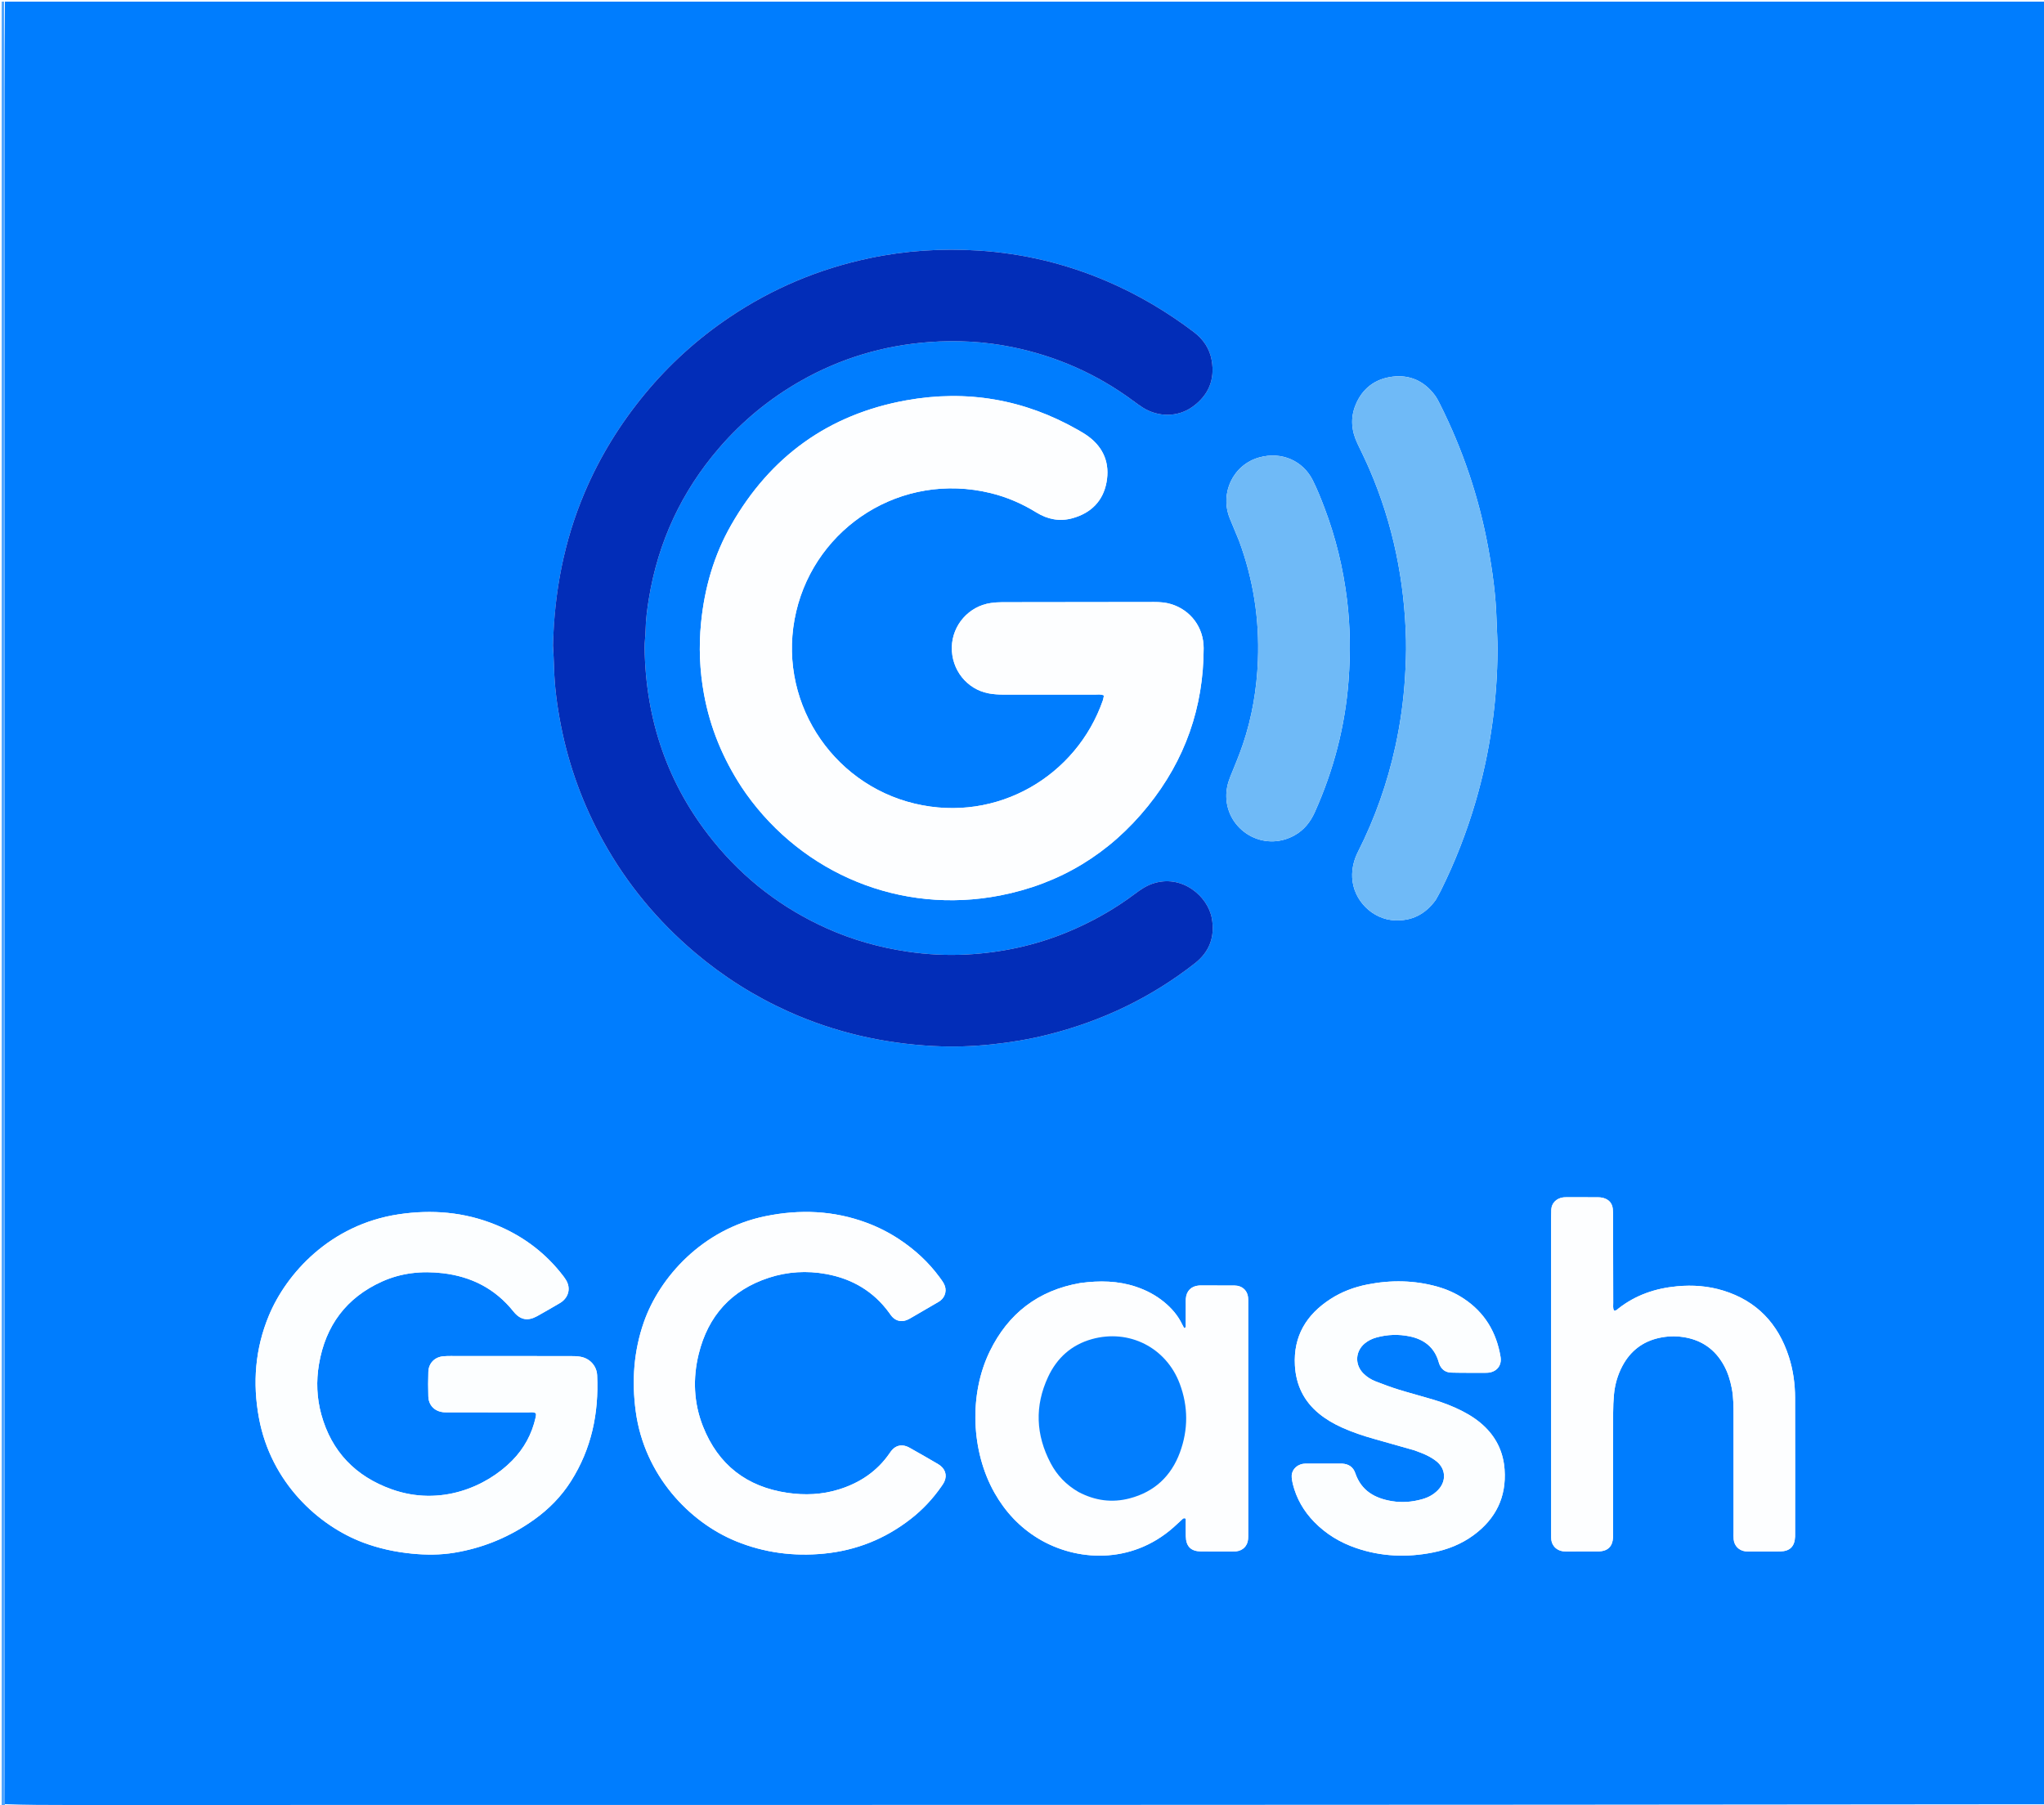
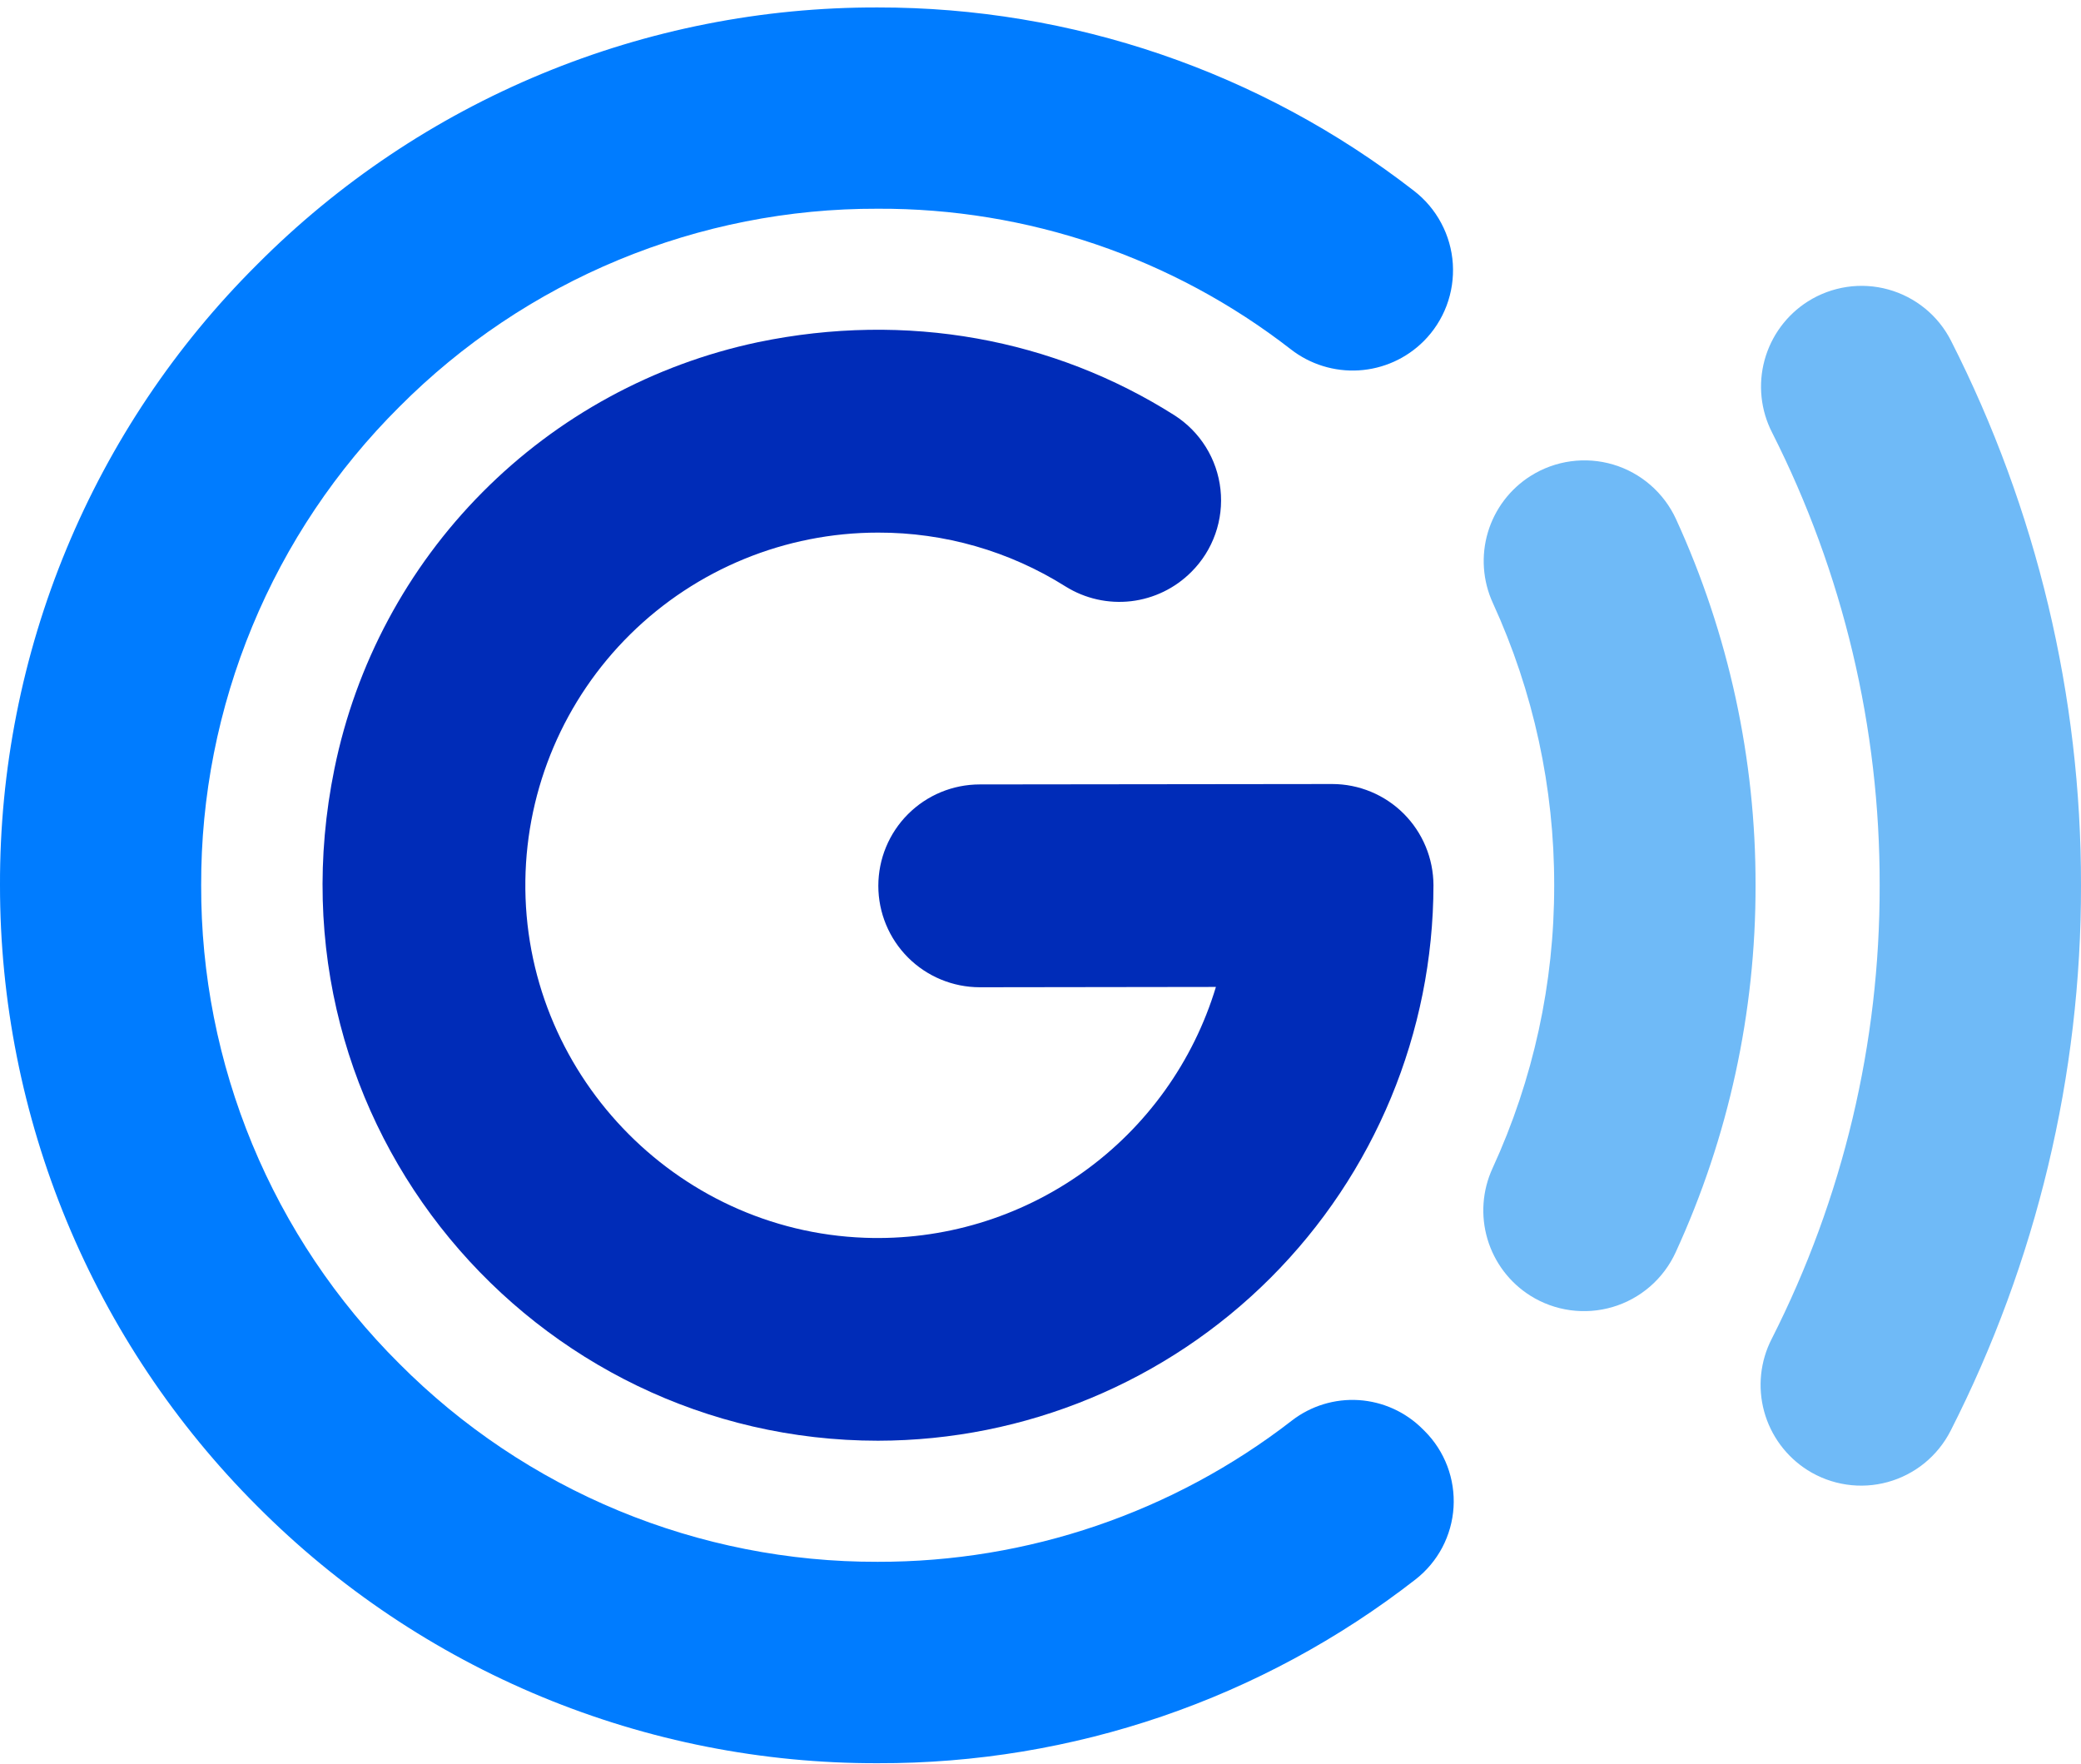
- <svg xmlns="http://www.w3.org/2000/svg" version="1.1" id="Layer_1" x="0px" y="0px" width="100%" viewBox="0 0 5000 4415" enable-background="new 0 0 5000 4415" xml:space="preserve">
-   <path fill="#007DFE" opacity="1" stroke="none" d=" M12,4   C1675.715,4 3339.431,4 5004,4   C5004,1473.464 5004,2942.928 5002.196,4414.195   C3388.988,4415.996 1777.583,4415.996 166.178,4415.985   C114.865,4415.985 63.551,4415.876 12.074,4413.961   C11.792,4382.118 11.57,4352.131 11.57,4322.146   C11.552,3030.033 11.541,1737.92 11.574,445.808   C11.578,298.539 11.852,151.269 12,4  M1352.718,1582.11   C1353.58,1598.067 1354.895,1614.016 1355.221,1629.984   C1356.215,1678.774 1362.685,1726.873 1372.06,1774.692   C1391.718,1874.955 1426.558,1969.695 1476.098,2058.919   C1533.976,2163.161 1609.006,2253.43 1699.988,2330.506   C1769.609,2389.486 1845.958,2437.631 1929.209,2475.041   C2041.825,2525.646 2160.038,2552.66 2283.013,2559.174   C2330.958,2561.714 2379.006,2560.171 2426.761,2555.102   C2472.481,2550.249 2517.823,2542.71 2562.517,2531.541   C2694.987,2498.437 2815.642,2440.883 2923.145,2356.554   C2958.654,2328.7 2972.384,2291.724 2964.384,2246.741   C2954.685,2192.203 2890.48,2137.479 2819.069,2162.021   C2802.952,2167.56 2789.423,2176.909 2776.063,2186.932   C2724.599,2225.544 2668.884,2256.652 2609.413,2281.118   C2530.973,2313.389 2449.126,2330.715 2364.664,2335.216   C2316.037,2337.807 2267.465,2335.263 2219.172,2328.071   C2151.528,2317.996 2086.273,2299.714 2023.832,2271.818   C1913.522,2222.538 1820.07,2150.934 1744.201,2057.014   C1633.272,1919.693 1579.556,1761.673 1576.81,1585.8   C1576.582,1571.197 1578.965,1556.571 1579.221,1541.94   C1579.679,1515.865 1583.068,1490.163 1587.265,1464.493   C1609.988,1325.532 1667.297,1202.467 1759.092,1095.988   C1816.079,1029.885 1882.76,975.071 1958.96,931.771   C2056.293,876.464 2160.943,845.346 2272.048,836.972   C2340.648,831.802 2409.26,835.445 2476.965,849.396   C2584.326,871.519 2682.386,914.621 2770.703,979.7   C2778.75,985.63 2786.767,991.653 2795.205,996.988   C2833.531,1021.215 2881.62,1020.954 2917.593,994.909   C2956.188,966.965 2972.327,928.848 2964.03,881.572   C2958.969,852.743 2943.524,829.951 2920.215,812.291   C2854.571,762.553 2784.217,720.918 2708.502,688.379   C2607.71,645.064 2502.344,619.88 2393.125,612.988   C2303.74,607.348 2214.753,613.089 2126.733,631.665   C2003.205,657.735 1889.034,705.774 1784.45,776.19   C1706.613,828.597 1637.606,890.982 1577.7,963.44   C1516.962,1036.905 1467.498,1117.105 1430.185,1204.827   C1379.426,1324.159 1355.795,1449.094 1352.718,1582.11  M1815.019,1927.086   C1818.401,1932.037 1821.696,1937.049 1825.176,1941.93   C1964.548,2137.427 2202.534,2238.293 2446.439,2190.828   C2593.237,2162.261 2714.333,2088.442 2808.204,1971.974   C2898.81,1859.557 2944.179,1730.396 2944.345,1585.811   C2944.404,1534.924 2912.62,1492.57 2864.677,1477.943   C2851.176,1473.824 2837.277,1472.833 2823.188,1472.856   C2699.216,1473.067 2575.243,1473.091 2451.271,1473.327   C2441.979,1473.345 2432.601,1473.97 2423.414,1475.33   C2370.011,1483.235 2329.714,1528.977 2328.344,1582.846   C2326.936,1638.216 2364.914,1686.367 2418.587,1696.379   C2430.287,1698.561 2442.405,1699.303 2454.334,1699.335   C2528.983,1699.531 2603.634,1699.281 2678.283,1699.369   C2685.34,1699.377 2692.741,1697.798 2700.382,1701.583   C2699.501,1705.776 2699.109,1709.711 2697.847,1713.345   C2633.915,1897.48 2440.28,2014.274 2237.746,1966.16   C2032.386,1917.375 1897.291,1709.335 1947.767,1495.649   C1996.451,1289.547 2204.413,1152.924 2423.531,1206.421   C2463.34,1216.14 2500.443,1232.273 2535.276,1253.797   C2562.674,1270.728 2592.232,1276.501 2623.447,1267.848   C2668.481,1255.365 2698.133,1226.193 2706.709,1180.136   C2715.203,1134.519 2700.341,1095.906 2662.281,1067.724   C2654.277,1061.797 2645.584,1056.73 2636.914,1051.783   C2505.537,976.832 2364.921,952.703 2216.51,979.508   C2026.526,1013.82 1884.214,1117.088 1788.639,1284.304   C1746.415,1358.179 1723.432,1438.482 1714.986,1523.144   C1709.122,1581.938 1711.474,1640.27 1722.085,1698.299   C1737.023,1779.991 1767.964,1855.28 1815.019,1927.086  M1122.204,3317.615   C1109.548,3317.751 1096.812,3317.037 1084.253,3318.212   C1062.928,3320.207 1048.509,3335.36 1047.829,3356.322   C1047.18,3376.295 1047.111,3396.324 1047.776,3416.295   C1048.513,3438.483 1063.395,3453.284 1085.662,3455.148   C1090.959,3455.592 1096.319,3455.323 1101.65,3455.326   C1164.966,3455.355 1228.281,3455.323 1291.597,3455.474   C1298.005,3455.489 1304.783,3453.827 1310.663,3457.634   C1310.897,3459.282 1311.306,3460.603 1311.216,3461.889   C1311.077,3463.87 1310.679,3465.845 1310.247,3467.79   C1301.189,3508.514 1281.948,3543.842 1252.757,3573.479   C1189.979,3637.218 1077.299,3686.303 957.853,3643.531   C869.8,3612 810.974,3551.473 785.943,3460.474   C774.855,3420.163 773.266,3378.833 780.27,3337.562   C796.268,3243.301 846.992,3174.814 934.482,3135.354   C981.69,3114.062 1031.797,3108.908 1083.141,3114.943   C1153.158,3123.172 1211.418,3152.908 1255.879,3208.411   C1272.562,3229.238 1290.55,3232.829 1313.929,3220.016   C1332.034,3210.093 1349.766,3199.49 1367.645,3189.157   C1369.948,3187.827 1372.259,3186.458 1374.366,3184.847   C1391.825,3171.496 1396.025,3150.291 1384.506,3131.569   C1380.333,3124.787 1375.313,3118.479 1370.275,3112.283   C1327.73,3059.963 1274.613,3021.748 1212.431,2996.402   C1135.861,2965.192 1056.491,2958.629 974.99,2970.9   C807.805,2996.07 700.837,3115.454 657.945,3218.128   C624.049,3299.27 617.549,3383.5 633.437,3469.182   C662.762,3627.333 778.936,3732.987 889.262,3774.25   C927.538,3788.566 967.037,3797.014 1007.755,3801.015   C1042.501,3804.429 1077.057,3804.466 1111.375,3798.79   C1182.852,3786.965 1248.123,3759.685 1307.064,3717.469   C1342.659,3691.976 1372.845,3661.302 1396.421,3624.233   C1446.877,3544.899 1465.089,3457.551 1460.732,3364.719   C1459.647,3341.611 1442.818,3323.321 1419.94,3319.302   C1411.48,3317.815 1402.705,3317.696 1394.072,3317.685   C1304.764,3317.576 1215.456,3317.616 1122.204,3317.615  M3512.062,2201.807   C3516.219,2194.213 3520.638,2186.751 3524.489,2179.006   C3559.285,2109.022 3587.566,2036.506 3609.529,1961.475   C3645.142,1839.807 3662.623,1715.542 3663.283,1588.885   C3663.407,1564.934 3661.517,1540.978 3660.837,1517.017   C3659.132,1456.92 3651.031,1397.556 3640.148,1338.551   C3617.519,1215.864 3577.87,1098.857 3521.804,987.421   C3518.222,980.3 3514.485,973.098 3509.728,966.752   C3484.024,932.47 3449.073,916.421 3406.955,921.447   C3364.214,926.547 3332.802,949.888 3316.081,990.443   C3302.839,1022.562 3305.814,1054.249 3320.659,1085.269   C3330.724,1106.3 3340.974,1127.269 3350.205,1148.669   C3407.678,1281.914 3435.976,1421.467 3439.391,1566.26   C3440.098,1596.229 3438.75,1626.153 3436.954,1656.123   C3433.516,1713.476 3425.581,1770.091 3413.312,1826.142   C3393.695,1915.768 3363.481,2001.685 3322.066,2083.574   C3311.896,2103.683 3306.703,2124.52 3307.743,2147.1   C3310.289,2202.36 3357.041,2249.567 3412.329,2251.703   C3453.283,2253.285 3486.135,2237.377 3512.062,2201.807  M2641.418,3139.165   C2539.413,3157.01 2466.298,3213.64 2421.243,3305.992   C2369.951,3411.129 2375.236,3550.721 2432.894,3652.453   C2459.003,3698.521 2494.087,3736.193 2539.505,3763.839   C2631.168,3819.635 2766.283,3828.795 2870.327,3736.951   C2877.316,3730.781 2883.993,3724.259 2890.938,3718.04   C2893.215,3716.002 2895.235,3712.696 2900.679,3715.55   C2900.679,3729.352 2900.456,3743.908 2900.729,3758.454   C2901.194,3783.242 2913.036,3795.306 2937.635,3795.601   C2964.281,3795.921 2990.933,3795.675 3017.583,3795.664   C3019.58,3795.663 3021.594,3795.713 3023.573,3795.491   C3040.375,3793.609 3051.514,3782.393 3053.037,3765.624   C3053.458,3760.992 3053.363,3756.305 3053.363,3751.644   C3053.365,3563.766 3053.352,3375.888 3053.327,3188.01   C3053.326,3183.348 3053.495,3178.651 3053.007,3174.031   C3051.419,3159.007 3041.397,3148.209 3026.476,3145.647   C3021.924,3144.865 3017.182,3145.048 3012.526,3145.034   C2989.208,3144.966 2965.89,3144.975 2942.572,3144.966   C2939.241,3144.964 2935.891,3144.791 2932.582,3145.073   C2913.848,3146.669 2902.1,3158.533 2900.798,3177.247   C2900.475,3181.89 2900.675,3186.571 2900.669,3191.234   C2900.651,3207.89 2900.731,3224.547 2900.559,3241.201   C2900.529,3244.052 2901.963,3248.024 2896.619,3249.177   C2895.129,3246.386 2893.486,3243.593 2892.106,3240.676   C2881.638,3218.554 2866.068,3200.549 2847.27,3185.186   C2826.924,3168.559 2804.028,3156.544 2779.177,3148.203   C2735.258,3133.46 2690.33,3132.511 2641.418,3139.165  M2198.623,3031.349   C2174.047,3015.159 2147.936,3001.971 2120.377,2991.692   C2039.414,2961.494 1956.709,2958.231 1872.574,2975.42   C1717.698,3007.062 1613.255,3125.561 1575.134,3234.253   C1550.115,3305.587 1545.132,3378.515 1555.141,3452.962   C1576.177,3609.437 1686.624,3724.111 1800.292,3770.607   C1869.438,3798.892 1941.414,3808.234 2015.729,3800.958   C2094.747,3793.22 2165.417,3764.84 2227.932,3716.082   C2256.496,3693.804 2281.105,3667.676 2301.876,3637.982   C2304.921,3633.63 2308.102,3629.225 2310.233,3624.407   C2317.429,3608.137 2311.846,3592.186 2294.745,3582.002   C2271.859,3568.373 2248.568,3555.422 2225.425,3542.226   C2223.12,3540.912 2220.695,3539.755 2218.219,3538.802   C2204.564,3533.553 2191.844,3536.606 2182.017,3547.569   C2179.804,3550.037 2177.922,3552.819 2176.031,3555.557   C2145.223,3600.158 2102.692,3628.317 2051.459,3644.126   C2010.612,3656.731 1968.904,3658.485 1926.863,3652.389   C1826.595,3637.851 1756.682,3583.669 1719.49,3489.453   C1696.832,3432.055 1694.531,3372.089 1709.153,3312.561   C1732.012,3219.494 1789.053,3155.983 1880.799,3126.026   C1926.468,3111.114 1973.738,3108.28 2021.058,3116.958   C2084.565,3128.605 2136.888,3159.214 2175.265,3212.035   C2177.612,3215.266 2179.779,3218.681 2182.483,3221.59   C2192.212,3232.054 2205.614,3234.819 2218.982,3229.174   C2222.647,3227.626 2226.135,3225.615 2229.587,3223.615   C2249.759,3211.93 2269.902,3200.196 2290.037,3188.448   C2293.485,3186.436 2297.08,3184.573 2300.21,3182.132   C2312.999,3172.157 2316.748,3155.274 2309.067,3140.9   C2305.946,3135.06 2301.921,3129.664 2297.971,3124.313   C2271.172,3088.015 2238.614,3057.791 2198.623,3031.349  M3804.049,3786.21   C3811.776,3793.552 3821.093,3795.865 3831.555,3795.762   C3857.546,3795.507 3883.541,3795.653 3909.534,3795.637   C3910.201,3795.637 3910.868,3795.652 3911.533,3795.624   C3932.933,3794.711 3944.508,3783.428 3945.75,3762   C3946.097,3756.02 3945.897,3750.006 3945.899,3744.008   C3945.921,3648.032 3945.853,3552.056 3946.036,3456.081   C3946.063,3441.438 3946.674,3426.746 3948.019,3412.169   C3950.305,3387.394 3957.035,3363.733 3968.795,3341.715   C3988.109,3305.556 4017.719,3282.399 4057.764,3273.398   C4077.352,3268.995 4097.155,3268.112 4117.319,3271.155   C4161.998,3277.898 4195.047,3300.766 4216.845,3340.127   C4226.619,3357.775 4232.45,3376.778 4236.274,3396.544   C4240.742,3419.634 4240.537,3442.958 4240.563,3466.268   C4240.667,3560.244 4240.604,3654.22 4240.616,3748.197   C4240.617,3754.194 4240.293,3760.234 4240.875,3766.18   C4242.409,3781.857 4253.462,3793.197 4269.083,3795.34   C4273.018,3795.88 4277.066,3795.665 4281.063,3795.676   C4294.393,3795.712 4307.723,3795.698 4321.053,3795.696   C4332.383,3795.693 4343.72,3795.91 4355.043,3795.624   C4378.512,3795.032 4390.062,3783.377 4391.099,3759.618   C4391.187,3757.621 4391.158,3755.619 4391.159,3753.62   C4391.182,3642.315 4391.409,3531.01 4391.098,3419.706   C4391.003,3385.586 4386.364,3351.895 4375.845,3319.298   C4349.695,3238.267 4297.372,3182.707 4215.271,3157.456   C4178.641,3146.19 4140.858,3143.361 4102.544,3146.938   C4049.569,3151.883 4001.113,3168.235 3958.901,3201.395   C3955.974,3203.694 3953.377,3207.285 3947.773,3206.013   C3945.252,3200.188 3946.254,3193.547 3946.237,3187.138   C3946.053,3117.157 3946.001,3047.175 3945.859,2977.193   C3945.845,2970.536 3945.92,2963.827 3945.158,2957.235   C3943.518,2943.062 3935.08,2934.376 3921.594,2930.71   C3917.168,2929.506 3912.396,2929.166 3907.779,2929.141   C3882.453,2929.006 3857.126,2929.08 3831.799,2929.116   C3829.137,2929.119 3826.45,2929.142 3823.82,2929.493   C3806.388,2931.818 3795.08,2944.435 3794.734,2959.867   C3794.585,2966.529 3794.388,2973.19 3794.388,2979.852   C3794.403,3235.788 3794.438,3491.723 3794.473,3747.658   C3794.474,3752.324 3794.562,3756.99 3794.517,3761.655   C3794.438,3769.921 3796.379,3777.497 3804.049,3786.21  M3460.768,3548.492   C3470.657,3552.446 3480.867,3555.765 3490.343,3560.539   C3499.194,3565 3508.063,3570.083 3515.529,3576.511   C3535.433,3593.651 3537.925,3620.236 3521.619,3640.918   C3516.379,3647.564 3509.46,3653.357 3502.258,3657.856   C3495.03,3662.371 3486.73,3665.642 3478.48,3667.958   C3454.48,3674.695 3429.97,3676.668 3405.257,3672.665   C3363.077,3665.833 3329.847,3647.152 3315.211,3603.975   C3310.147,3589.037 3298.948,3581.814 3283.472,3580.82   C3281.48,3580.692 3279.475,3580.74 3277.475,3580.741   C3250.816,3580.756 3224.157,3580.763 3197.498,3580.816   C3194.172,3580.823 3190.789,3580.743 3187.531,3581.289   C3168.891,3584.412 3158.221,3599.452 3159.821,3614.749   C3160.372,3620.019 3161.153,3625.314 3162.426,3630.45   C3171.298,3666.225 3189.113,3697.035 3214.737,3723.376   C3243.642,3753.09 3278.237,3773.922 3317.248,3787.306   C3378.6,3808.356 3441.31,3810.818 3504.578,3798.318   C3540.85,3791.151 3574.917,3777.788 3604.934,3755.612   C3658.89,3715.75 3685.274,3662.693 3680.48,3595.178   C3677.632,3555.056 3662.142,3520.501 3633.512,3492.041   C3616.804,3475.431 3597.357,3462.672 3576.485,3451.997   C3553.883,3440.437 3530.2,3431.491 3505.938,3424.204   C3477.883,3415.777 3449.496,3408.443 3421.518,3399.778   C3402.471,3393.879 3383.731,3386.892 3365.143,3379.649   C3353.951,3375.288 3343.698,3368.896 3335.098,3360.258   C3313.46,3338.524 3315.102,3305.764 3338.815,3286.381   C3347.199,3279.528 3356.82,3274.998 3367.193,3272.15   C3394.028,3264.782 3421.326,3263.878 3448.382,3269.502   C3483.526,3276.806 3508.931,3296.226 3519.247,3332.153   C3519.615,3333.434 3519.874,3334.755 3520.34,3335.998   C3525.541,3349.877 3535.208,3357.739 3550.352,3358.14   C3555.682,3358.281 3561.013,3358.42 3566.344,3358.445   C3589.67,3358.554 3613.003,3359.014 3636.321,3358.593   C3659.916,3358.167 3674.296,3341.928 3670.607,3319.612   C3660.669,3259.478 3631.888,3211.018 3580.463,3177.031   C3560.863,3164.077 3539.611,3154.562 3517.06,3148.138   C3460.189,3131.937 3402.729,3131.132 3344.955,3142.513   C3312.622,3148.883 3282.074,3160.299 3254.392,3178.24   C3195.737,3216.253 3163.616,3268.71 3167.579,3340.48   C3170.221,3388.334 3189.264,3427.846 3226.418,3458.342   C3243.517,3472.377 3262.5,3483.385 3282.644,3492.456   C3308.208,3503.968 3334.689,3512.85 3361.654,3520.416   C3393.703,3529.408 3425.702,3538.577 3460.768,3548.492  M3031.016,1323.266   C3065.871,1417.535 3080.992,1514.781 3077.124,1615.303   C3074.414,1685.732 3062.798,1754.372 3040.285,1821.038   C3031.135,1848.133 3019.869,1874.527 3009.178,1901.084   C3002.866,1916.762 2999.411,1932.758 2999.774,1949.731   C3001.511,2030.966 3089.858,2086.033 3166.163,2043.978   C3189.882,2030.905 3205.538,2011.033 3216.519,1986.48   C3262.383,1883.931 3290.477,1776.702 3298.827,1664.803   C3303.735,1599.018 3303.109,1532.945 3295.06,1467.267   C3285.623,1390.258 3267.555,1315.254 3239.973,1242.694   C3231.224,1219.68 3222.146,1196.642 3211.098,1174.682   C3187.595,1127.963 3135.901,1103.781 3080.673,1119.009   C3016.261,1136.769 2983.136,1206.681 3008.449,1268.692   C3015.497,1285.958 3022.726,1303.149 3031.016,1323.266  z" />
-   <path fill="#51A6FF" opacity="1" stroke="none" d=" M10,4   C11.852,151.269 11.578,298.539 11.574,445.808   C11.541,1737.92 11.552,3030.033 11.57,4322.146   C11.57,4352.131 11.792,4382.118 12.006,4415.008   C12.068,4418.608 12.034,4419.304 12,4420   C9.333,4420 6.667,4420 4,4420   C4,2954 4,1488 4,22   C4,16 3.993,10 4.165,4.005   C4.166,3.966 6.667,4 10,4  z" />
-   <path fill="#258FFE" opacity="1" stroke="none" d=" M13.804,4420   C12.034,4419.304 12.068,4418.608 12.17,4416.865   C63.551,4415.876 114.865,4415.985 166.178,4415.985   C1777.583,4415.996 3388.988,4415.996 5002.196,4415.999   C5004,4417.333 5004,4418.666 5004,4419.999   C3341.202,4420 1678.405,4420 13.804,4420  z" />
-   <path fill="#022DB8" opacity="1" stroke="none" d=" M1352.721,1580.208   C1355.795,1449.094 1379.426,1324.159 1430.185,1204.827   C1467.498,1117.105 1516.962,1036.905 1577.7,963.44   C1637.606,890.982 1706.613,828.597 1784.45,776.19   C1889.034,705.774 2003.205,657.735 2126.733,631.665   C2214.753,613.089 2303.74,607.348 2393.125,612.988   C2502.344,619.88 2607.71,645.064 2708.502,688.379   C2784.217,720.918 2854.571,762.553 2920.215,812.291   C2943.524,829.951 2958.969,852.743 2964.03,881.572   C2972.327,928.848 2956.188,966.965 2917.593,994.909   C2881.62,1020.954 2833.531,1021.215 2795.205,996.988   C2786.767,991.653 2778.75,985.63 2770.703,979.7   C2682.386,914.621 2584.326,871.519 2476.965,849.396   C2409.26,835.445 2340.648,831.802 2272.048,836.972   C2160.943,845.346 2056.293,876.464 1958.96,931.771   C1882.76,975.071 1816.079,1029.885 1759.092,1095.988   C1667.297,1202.467 1609.988,1325.532 1587.265,1464.493   C1583.068,1490.163 1579.679,1515.865 1579.221,1541.94   C1578.965,1556.571 1576.582,1571.197 1576.81,1585.8   C1579.556,1761.673 1633.272,1919.693 1744.201,2057.014   C1820.07,2150.934 1913.522,2222.538 2023.832,2271.818   C2086.273,2299.714 2151.528,2317.996 2219.172,2328.071   C2267.465,2335.263 2316.037,2337.807 2364.664,2335.216   C2449.126,2330.715 2530.973,2313.389 2609.413,2281.118   C2668.884,2256.652 2724.599,2225.544 2776.063,2186.932   C2789.423,2176.909 2802.952,2167.56 2819.069,2162.021   C2890.48,2137.479 2954.685,2192.203 2964.384,2246.741   C2972.384,2291.724 2958.654,2328.7 2923.145,2356.554   C2815.642,2440.883 2694.987,2498.437 2562.517,2531.541   C2517.823,2542.71 2472.481,2550.249 2426.761,2555.102   C2379.006,2560.171 2330.958,2561.714 2283.013,2559.174   C2160.038,2552.66 2041.825,2525.646 1929.209,2475.041   C1845.958,2437.631 1769.609,2389.486 1699.988,2330.506   C1609.006,2253.43 1533.976,2163.161 1476.098,2058.919   C1426.558,1969.695 1391.718,1874.955 1372.06,1774.692   C1362.685,1726.873 1356.215,1678.774 1355.221,1629.984   C1354.895,1614.016 1353.58,1598.067 1352.721,1580.208  z" />
-   <path fill="#FDFEFF" opacity="1" stroke="none" d=" M1814.191,1925.901   C1767.964,1855.28 1737.023,1779.991 1722.085,1698.299   C1711.474,1640.27 1709.122,1581.938 1714.986,1523.144   C1723.432,1438.482 1746.415,1358.179 1788.639,1284.304   C1884.214,1117.088 2026.526,1013.82 2216.51,979.508   C2364.921,952.703 2505.537,976.832 2636.914,1051.783   C2645.584,1056.73 2654.277,1061.797 2662.281,1067.724   C2700.341,1095.906 2715.203,1134.519 2706.709,1180.136   C2698.133,1226.193 2668.481,1255.365 2623.447,1267.848   C2592.232,1276.501 2562.674,1270.728 2535.276,1253.797   C2500.443,1232.273 2463.34,1216.14 2423.531,1206.421   C2204.413,1152.924 1996.451,1289.547 1947.767,1495.649   C1897.291,1709.335 2032.386,1917.375 2237.746,1966.16   C2440.28,2014.274 2633.915,1897.48 2697.847,1713.345   C2699.109,1709.711 2699.501,1705.776 2700.382,1701.583   C2692.741,1697.798 2685.34,1699.377 2678.283,1699.369   C2603.634,1699.281 2528.983,1699.531 2454.334,1699.335   C2442.405,1699.303 2430.287,1698.561 2418.587,1696.379   C2364.914,1686.367 2326.936,1638.216 2328.344,1582.846   C2329.714,1528.977 2370.011,1483.235 2423.414,1475.33   C2432.601,1473.97 2441.979,1473.345 2451.271,1473.327   C2575.243,1473.091 2699.216,1473.067 2823.188,1472.856   C2837.277,1472.833 2851.176,1473.824 2864.677,1477.943   C2912.62,1492.57 2944.404,1534.924 2944.345,1585.811   C2944.179,1730.396 2898.81,1859.557 2808.204,1971.974   C2714.333,2088.442 2593.237,2162.261 2446.439,2190.828   C2202.534,2238.293 1964.548,2137.427 1825.176,1941.93   C1821.696,1937.049 1818.401,1932.037 1814.191,1925.901  z" />
-   <path fill="#FCFEFF" opacity="1" stroke="none" d=" M1124.176,3317.615   C1215.456,3317.616 1304.764,3317.576 1394.072,3317.685   C1402.705,3317.696 1411.48,3317.815 1419.94,3319.302   C1442.818,3323.321 1459.647,3341.611 1460.732,3364.719   C1465.089,3457.551 1446.877,3544.899 1396.421,3624.233   C1372.845,3661.302 1342.659,3691.976 1307.064,3717.469   C1248.123,3759.685 1182.852,3786.965 1111.375,3798.79   C1077.057,3804.466 1042.501,3804.429 1007.755,3801.015   C967.037,3797.014 927.538,3788.566 889.262,3774.25   C778.936,3732.987 662.762,3627.333 633.437,3469.182   C617.549,3383.5 624.049,3299.27 657.945,3218.128   C700.837,3115.454 807.805,2996.07 974.99,2970.9   C1056.491,2958.629 1135.861,2965.192 1212.431,2996.402   C1274.613,3021.748 1327.73,3059.963 1370.275,3112.283   C1375.313,3118.479 1380.333,3124.787 1384.506,3131.569   C1396.025,3150.291 1391.825,3171.496 1374.366,3184.847   C1372.259,3186.458 1369.948,3187.827 1367.645,3189.157   C1349.766,3199.49 1332.034,3210.093 1313.929,3220.016   C1290.55,3232.829 1272.562,3229.238 1255.879,3208.411   C1211.418,3152.908 1153.158,3123.172 1083.141,3114.943   C1031.797,3108.908 981.69,3114.062 934.482,3135.354   C846.992,3174.814 796.268,3243.301 780.27,3337.562   C773.266,3378.833 774.855,3420.163 785.943,3460.474   C810.974,3551.473 869.8,3612 957.853,3643.531   C1077.299,3686.303 1189.979,3637.218 1252.757,3573.479   C1281.948,3543.842 1301.189,3508.514 1310.247,3467.79   C1310.679,3465.845 1311.077,3463.87 1311.216,3461.889   C1311.306,3460.603 1310.897,3459.282 1310.663,3457.634   C1304.783,3453.827 1298.005,3455.489 1291.597,3455.474   C1228.281,3455.323 1164.966,3455.355 1101.65,3455.326   C1096.319,3455.323 1090.959,3455.592 1085.662,3455.148   C1063.395,3453.284 1048.513,3438.483 1047.776,3416.295   C1047.111,3396.324 1047.18,3376.295 1047.829,3356.322   C1048.509,3335.36 1062.928,3320.207 1084.253,3318.212   C1096.812,3317.037 1109.548,3317.751 1124.176,3317.615  z" />
-   <path fill="#6FBAF7" opacity="1" stroke="none" d=" M3511.262,2203.014   C3486.135,2237.377 3453.283,2253.285 3412.329,2251.703   C3357.041,2249.567 3310.289,2202.36 3307.743,2147.1   C3306.703,2124.52 3311.896,2103.683 3322.066,2083.574   C3363.481,2001.685 3393.695,1915.768 3413.312,1826.142   C3425.581,1770.091 3433.516,1713.476 3436.954,1656.123   C3438.75,1626.153 3440.098,1596.229 3439.391,1566.26   C3435.976,1421.467 3407.678,1281.914 3350.205,1148.669   C3340.974,1127.269 3330.724,1106.3 3320.659,1085.269   C3305.814,1054.249 3302.839,1022.562 3316.081,990.443   C3332.802,949.888 3364.214,926.547 3406.955,921.447   C3449.073,916.421 3484.024,932.47 3509.728,966.752   C3514.485,973.098 3518.222,980.3 3521.804,987.421   C3577.87,1098.857 3617.519,1215.864 3640.148,1338.551   C3651.031,1397.556 3659.132,1456.92 3660.837,1517.017   C3661.517,1540.978 3663.407,1564.934 3663.283,1588.885   C3662.623,1715.542 3645.142,1839.807 3609.529,1961.475   C3587.566,2036.506 3559.285,2109.022 3524.489,2179.006   C3520.638,2186.751 3516.219,2194.213 3511.262,2203.014  z" />
-   <path fill="#FDFEFF" opacity="1" stroke="none" d=" M2643.163,3138.866   C2690.33,3132.511 2735.258,3133.46 2779.177,3148.203   C2804.028,3156.544 2826.924,3168.559 2847.27,3185.186   C2866.068,3200.549 2881.638,3218.554 2892.106,3240.676   C2893.486,3243.593 2895.129,3246.386 2896.619,3249.177   C2901.963,3248.024 2900.529,3244.052 2900.559,3241.201   C2900.731,3224.547 2900.651,3207.89 2900.669,3191.234   C2900.675,3186.571 2900.475,3181.89 2900.798,3177.247   C2902.1,3158.533 2913.848,3146.669 2932.582,3145.073   C2935.891,3144.791 2939.241,3144.964 2942.572,3144.966   C2965.89,3144.975 2989.208,3144.966 3012.526,3145.034   C3017.182,3145.048 3021.924,3144.865 3026.476,3145.647   C3041.397,3148.209 3051.419,3159.007 3053.007,3174.031   C3053.495,3178.651 3053.326,3183.348 3053.327,3188.01   C3053.352,3375.888 3053.365,3563.766 3053.363,3751.644   C3053.363,3756.305 3053.458,3760.992 3053.037,3765.624   C3051.514,3782.393 3040.375,3793.609 3023.573,3795.491   C3021.594,3795.713 3019.58,3795.663 3017.583,3795.664   C2990.933,3795.675 2964.281,3795.921 2937.635,3795.601   C2913.036,3795.306 2901.194,3783.242 2900.729,3758.454   C2900.456,3743.908 2900.679,3729.352 2900.679,3715.55   C2895.235,3712.696 2893.215,3716.002 2890.938,3718.04   C2883.993,3724.259 2877.316,3730.781 2870.327,3736.951   C2766.283,3828.795 2631.168,3819.635 2539.505,3763.839   C2494.087,3736.193 2459.003,3698.521 2432.894,3652.453   C2375.236,3550.721 2369.951,3411.129 2421.243,3305.992   C2466.298,3213.64 2539.413,3157.01 2643.163,3138.866  M2639.479,3650.956   C2678.889,3671.614 2720.307,3677.063 2763.358,3665.808   C2823.929,3649.972 2864.978,3611.39 2886.345,3553.329   C2906.814,3497.709 2906.729,3440.925 2885.823,3385.233   C2852.565,3296.644 2761.695,3250.772 2670.74,3276.284   C2620.949,3290.251 2585.526,3322.205 2563.885,3368.553   C2530.67,3439.687 2533.646,3510.502 2570.091,3579.717   C2585.588,3609.148 2607.841,3632.726 2639.479,3650.956  z" />
-   <path fill="#FDFEFF" opacity="1" stroke="none" d=" M2199.857,3032.093   C2238.614,3057.791 2271.172,3088.015 2297.971,3124.313   C2301.921,3129.664 2305.946,3135.06 2309.067,3140.9   C2316.748,3155.274 2312.999,3172.157 2300.21,3182.132   C2297.08,3184.573 2293.485,3186.436 2290.037,3188.448   C2269.902,3200.196 2249.759,3211.93 2229.587,3223.615   C2226.135,3225.615 2222.647,3227.626 2218.982,3229.174   C2205.614,3234.819 2192.212,3232.054 2182.483,3221.59   C2179.779,3218.681 2177.612,3215.266 2175.265,3212.035   C2136.888,3159.214 2084.565,3128.605 2021.058,3116.958   C1973.738,3108.28 1926.468,3111.114 1880.799,3126.026   C1789.053,3155.983 1732.012,3219.494 1709.153,3312.561   C1694.531,3372.089 1696.832,3432.055 1719.49,3489.453   C1756.682,3583.669 1826.595,3637.851 1926.863,3652.389   C1968.904,3658.485 2010.612,3656.731 2051.459,3644.126   C2102.692,3628.317 2145.223,3600.158 2176.031,3555.557   C2177.922,3552.819 2179.804,3550.037 2182.017,3547.569   C2191.844,3536.606 2204.564,3533.553 2218.219,3538.802   C2220.695,3539.755 2223.12,3540.912 2225.425,3542.226   C2248.568,3555.422 2271.859,3568.373 2294.745,3582.002   C2311.846,3592.186 2317.429,3608.137 2310.233,3624.407   C2308.102,3629.225 2304.921,3633.63 2301.876,3637.982   C2281.105,3667.676 2256.496,3693.804 2227.932,3716.082   C2165.417,3764.84 2094.747,3793.22 2015.729,3800.958   C1941.414,3808.234 1869.438,3798.892 1800.292,3770.607   C1686.624,3724.111 1576.177,3609.437 1555.141,3452.962   C1545.132,3378.515 1550.115,3305.587 1575.134,3234.253   C1613.255,3125.561 1717.698,3007.062 1872.574,2975.42   C1956.709,2958.231 2039.414,2961.494 2120.377,2991.692   C2147.936,3001.971 2174.047,3015.159 2199.857,3032.093  z" />
-   <path fill="#FDFEFF" opacity="1" stroke="none" d=" M3802.959,3785.061   C3796.379,3777.497 3794.438,3769.921 3794.517,3761.655   C3794.562,3756.99 3794.474,3752.324 3794.473,3747.658   C3794.438,3491.723 3794.403,3235.788 3794.388,2979.852   C3794.388,2973.19 3794.585,2966.529 3794.734,2959.867   C3795.08,2944.435 3806.388,2931.818 3823.82,2929.493   C3826.45,2929.142 3829.137,2929.119 3831.799,2929.116   C3857.126,2929.08 3882.453,2929.006 3907.779,2929.141   C3912.396,2929.166 3917.168,2929.506 3921.594,2930.71   C3935.08,2934.376 3943.518,2943.062 3945.158,2957.235   C3945.92,2963.827 3945.845,2970.536 3945.859,2977.193   C3946.001,3047.175 3946.053,3117.157 3946.237,3187.138   C3946.254,3193.547 3945.252,3200.188 3947.773,3206.013   C3953.377,3207.285 3955.974,3203.694 3958.901,3201.395   C4001.113,3168.235 4049.569,3151.883 4102.544,3146.938   C4140.858,3143.361 4178.641,3146.19 4215.271,3157.456   C4297.372,3182.707 4349.695,3238.267 4375.845,3319.298   C4386.364,3351.895 4391.003,3385.586 4391.098,3419.706   C4391.409,3531.01 4391.182,3642.315 4391.159,3753.62   C4391.158,3755.619 4391.187,3757.621 4391.099,3759.618   C4390.062,3783.377 4378.512,3795.032 4355.043,3795.624   C4343.72,3795.91 4332.383,3795.693 4321.053,3795.696   C4307.723,3795.698 4294.393,3795.712 4281.063,3795.676   C4277.066,3795.665 4273.018,3795.88 4269.083,3795.34   C4253.462,3793.197 4242.409,3781.857 4240.875,3766.18   C4240.293,3760.234 4240.617,3754.194 4240.616,3748.197   C4240.604,3654.22 4240.667,3560.244 4240.563,3466.268   C4240.537,3442.958 4240.742,3419.634 4236.274,3396.544   C4232.45,3376.778 4226.619,3357.775 4216.845,3340.127   C4195.047,3300.766 4161.998,3277.898 4117.319,3271.155   C4097.155,3268.112 4077.352,3268.995 4057.764,3273.398   C4017.719,3282.399 3988.109,3305.556 3968.795,3341.715   C3957.035,3363.733 3950.305,3387.394 3948.019,3412.169   C3946.674,3426.746 3946.063,3441.438 3946.036,3456.081   C3945.853,3552.056 3945.921,3648.032 3945.899,3744.008   C3945.897,3750.006 3946.097,3756.02 3945.75,3762   C3944.508,3783.428 3932.933,3794.711 3911.533,3795.624   C3910.868,3795.652 3910.201,3795.637 3909.534,3795.637   C3883.541,3795.653 3857.546,3795.507 3831.555,3795.762   C3821.093,3795.865 3811.776,3793.552 3802.959,3785.061  z" />
-   <path fill="#FCFEFF" opacity="1" stroke="none" d=" M3459.246,3548.081   C3425.702,3538.577 3393.703,3529.408 3361.654,3520.416   C3334.689,3512.85 3308.208,3503.968 3282.644,3492.456   C3262.5,3483.385 3243.517,3472.377 3226.418,3458.342   C3189.264,3427.846 3170.221,3388.334 3167.579,3340.48   C3163.616,3268.71 3195.737,3216.253 3254.392,3178.24   C3282.074,3160.299 3312.622,3148.883 3344.955,3142.513   C3402.729,3131.132 3460.189,3131.937 3517.06,3148.138   C3539.611,3154.562 3560.863,3164.077 3580.463,3177.031   C3631.888,3211.018 3660.669,3259.478 3670.607,3319.612   C3674.296,3341.928 3659.916,3358.167 3636.321,3358.593   C3613.003,3359.014 3589.67,3358.554 3566.344,3358.445   C3561.013,3358.42 3555.682,3358.281 3550.352,3358.14   C3535.208,3357.739 3525.541,3349.877 3520.34,3335.998   C3519.874,3334.755 3519.615,3333.434 3519.247,3332.153   C3508.931,3296.226 3483.526,3276.806 3448.382,3269.502   C3421.326,3263.878 3394.028,3264.782 3367.193,3272.15   C3356.82,3274.998 3347.199,3279.528 3338.815,3286.381   C3315.102,3305.764 3313.46,3338.524 3335.098,3360.258   C3343.698,3368.896 3353.951,3375.288 3365.143,3379.649   C3383.731,3386.892 3402.471,3393.879 3421.518,3399.778   C3449.496,3408.443 3477.883,3415.777 3505.938,3424.204   C3530.2,3431.491 3553.883,3440.437 3576.485,3451.997   C3597.357,3462.672 3616.804,3475.431 3633.512,3492.041   C3662.142,3520.501 3677.632,3555.056 3680.48,3595.178   C3685.274,3662.693 3658.89,3715.75 3604.934,3755.612   C3574.917,3777.788 3540.85,3791.151 3504.578,3798.318   C3441.31,3810.818 3378.6,3808.356 3317.248,3787.306   C3278.237,3773.922 3243.642,3753.09 3214.737,3723.376   C3189.113,3697.035 3171.298,3666.225 3162.426,3630.45   C3161.153,3625.314 3160.372,3620.019 3159.821,3614.749   C3158.221,3599.452 3168.891,3584.412 3187.531,3581.289   C3190.789,3580.743 3194.172,3580.823 3197.498,3580.816   C3224.157,3580.763 3250.816,3580.756 3277.475,3580.741   C3279.475,3580.74 3281.48,3580.692 3283.472,3580.82   C3298.948,3581.814 3310.147,3589.037 3315.211,3603.975   C3329.847,3647.152 3363.077,3665.833 3405.257,3672.665   C3429.97,3676.668 3454.48,3674.695 3478.48,3667.958   C3486.73,3665.642 3495.03,3662.371 3502.258,3657.856   C3509.46,3653.357 3516.379,3647.564 3521.619,3640.918   C3537.925,3620.236 3535.433,3593.651 3515.529,3576.511   C3508.063,3570.083 3499.194,3565 3490.343,3560.539   C3480.867,3555.765 3470.657,3552.446 3459.246,3548.081  z" />
-   <path fill="#6FBAF7" opacity="1" stroke="none" d=" M3030.444,1321.82   C3022.726,1303.149 3015.497,1285.958 3008.449,1268.692   C2983.136,1206.681 3016.261,1136.769 3080.673,1119.009   C3135.901,1103.781 3187.595,1127.963 3211.098,1174.682   C3222.146,1196.642 3231.224,1219.68 3239.973,1242.694   C3267.555,1315.254 3285.623,1390.258 3295.06,1467.267   C3303.109,1532.945 3303.735,1599.018 3298.827,1664.803   C3290.477,1776.702 3262.383,1883.931 3216.519,1986.48   C3205.538,2011.033 3189.882,2030.905 3166.163,2043.978   C3089.858,2086.033 3001.511,2030.966 2999.774,1949.731   C2999.411,1932.758 3002.866,1916.762 3009.178,1901.084   C3019.869,1874.527 3031.135,1848.133 3040.285,1821.038   C3062.798,1754.372 3074.414,1685.732 3077.124,1615.303   C3080.992,1514.781 3065.871,1417.535 3030.444,1321.82  z" />
-   <path fill="#027EFE" opacity="1" stroke="none" d=" M2638.212,3650.187   C2607.841,3632.726 2585.588,3609.148 2570.091,3579.717   C2533.646,3510.502 2530.67,3439.687 2563.885,3368.553   C2585.526,3322.205 2620.949,3290.251 2670.74,3276.284   C2761.695,3250.772 2852.565,3296.644 2885.823,3385.233   C2906.729,3440.925 2906.814,3497.709 2886.345,3553.329   C2864.978,3611.39 2823.929,3649.972 2763.358,3665.808   C2720.307,3677.063 2678.889,3671.614 2638.212,3650.187  z" />
+ <svg xmlns="http://www.w3.org/2000/svg" width="72" height="61" viewBox="0 0 72 61" fill="none">
+   <path d="M65.034 30.629C65.046 36.08 63.766 41.456 61.3 46.317C60.901 47.092 60.808 47.988 61.037 48.829C61.266 49.669 61.802 50.394 62.538 50.86C62.946 51.118 63.404 51.288 63.882 51.359C64.36 51.431 64.847 51.401 65.313 51.273C65.779 51.145 66.213 50.921 66.588 50.616C66.962 50.31 67.269 49.93 67.488 49.5C70.463 43.655 72.01 37.188 72 30.629C72.01 24.082 70.469 17.626 67.503 11.789C67.284 11.358 66.978 10.977 66.604 10.672C66.229 10.366 65.795 10.142 65.329 10.014C64.863 9.885 64.375 9.856 63.897 9.927C63.419 9.999 62.961 10.169 62.552 10.427C61.816 10.893 61.282 11.617 61.052 12.458C60.823 13.298 60.916 14.193 61.314 14.968C63.771 19.822 65.046 25.189 65.034 30.629Z" fill="#6FBAF7" />
+   <path d="M53.773 30.629C53.779 34.008 53.051 37.349 51.639 40.419C51.286 41.188 51.224 42.058 51.465 42.869C51.706 43.68 52.233 44.376 52.949 44.826C53.369 45.09 53.841 45.261 54.333 45.328C54.825 45.395 55.325 45.357 55.801 45.215C56.276 45.074 56.716 44.832 57.091 44.507C57.466 44.181 57.767 43.78 57.974 43.329C59.805 39.346 60.748 35.013 60.74 30.629C60.748 26.257 59.81 21.936 57.989 17.961C57.782 17.51 57.481 17.108 57.106 16.782C56.732 16.456 56.292 16.214 55.816 16.072C55.34 15.93 54.839 15.892 54.347 15.959C53.855 16.026 53.383 16.198 52.963 16.462C52.248 16.912 51.72 17.607 51.479 18.416C51.238 19.226 51.299 20.096 51.652 20.864C53.056 23.928 53.779 27.259 53.773 30.629Z" fill="#6FBAF7" />
+   <path d="M30.366 54.032C27.291 54.041 24.245 53.439 21.404 52.263C18.563 51.086 15.984 49.357 13.815 47.177C11.635 45.009 9.907 42.429 8.73 39.589C7.553 36.748 6.951 33.702 6.96 30.627C6.951 27.552 7.553 24.506 8.73 21.665C9.906 18.824 11.635 16.245 13.815 14.076C15.984 11.896 18.563 10.167 21.404 8.991C24.245 7.814 27.291 7.212 30.366 7.221C35.541 7.199 40.574 8.911 44.661 12.085C45.33 12.606 46.165 12.864 47.011 12.813C47.857 12.762 48.655 12.404 49.255 11.806C49.605 11.457 49.876 11.037 50.05 10.575C50.224 10.113 50.297 9.619 50.266 9.126C50.234 8.633 50.097 8.153 49.864 7.717C49.632 7.281 49.309 6.9 48.918 6.599C43.611 2.481 37.083 0.25 30.366 0.258C26.377 0.248 22.426 1.028 18.741 2.555C15.055 4.081 11.709 6.323 8.896 9.151C6.067 11.964 3.824 15.311 2.297 18.997C0.77 22.683 -0.011 26.636 0 30.626C-0.002 34.615 0.783 38.565 2.309 42.25C3.836 45.935 6.074 49.283 8.896 52.103C11.71 54.932 15.057 57.175 18.744 58.703C22.43 60.23 26.384 61.011 30.374 61C37.111 61.019 43.66 58.78 48.976 54.641C49.359 54.342 49.675 53.965 49.902 53.535C50.128 53.105 50.261 52.631 50.291 52.146C50.32 51.661 50.247 51.175 50.075 50.72C49.902 50.265 49.636 49.852 49.292 49.509L49.218 49.436C48.628 48.846 47.843 48.492 47.011 48.438C46.179 48.385 45.355 48.637 44.696 49.147C40.596 52.324 35.553 54.043 30.366 54.032Z" fill="#007CFF" />
+   <path d="M48.568 28.151C47.911 27.494 47.019 27.124 46.09 27.124L33.895 27.138C32.965 27.139 32.073 27.508 31.416 28.166C30.758 28.824 30.389 29.716 30.389 30.646C30.389 31.576 30.759 32.468 31.416 33.126C32.074 33.784 32.966 34.154 33.897 34.155H33.919L42.069 34.144C41.288 36.729 39.672 38.983 37.474 40.553C35.276 42.123 32.62 42.921 29.921 42.822C23.33 42.58 18.087 37.055 18.177 30.461C18.221 27.254 19.526 24.193 21.809 21.941C24.093 19.689 27.171 18.426 30.378 18.426C32.675 18.42 34.926 19.067 36.869 20.291C37.545 20.712 38.344 20.891 39.135 20.799C39.925 20.706 40.661 20.348 41.222 19.783C41.593 19.413 41.875 18.965 42.049 18.471C42.223 17.978 42.284 17.452 42.227 16.931C42.17 16.411 41.998 15.911 41.721 15.466C41.445 15.022 41.072 14.645 40.63 14.364C36.46 11.723 31.372 10.767 26.217 11.84C22.605 12.605 19.294 14.408 16.693 17.029C14.091 19.649 12.311 22.973 11.572 26.591C9.048 38.943 18.463 49.843 30.378 49.843C35.473 49.837 40.358 47.81 43.96 44.208C47.563 40.605 49.59 35.72 49.596 30.625C49.593 29.697 49.224 28.808 48.568 28.151Z" fill="#002CB8" />
</svg>
